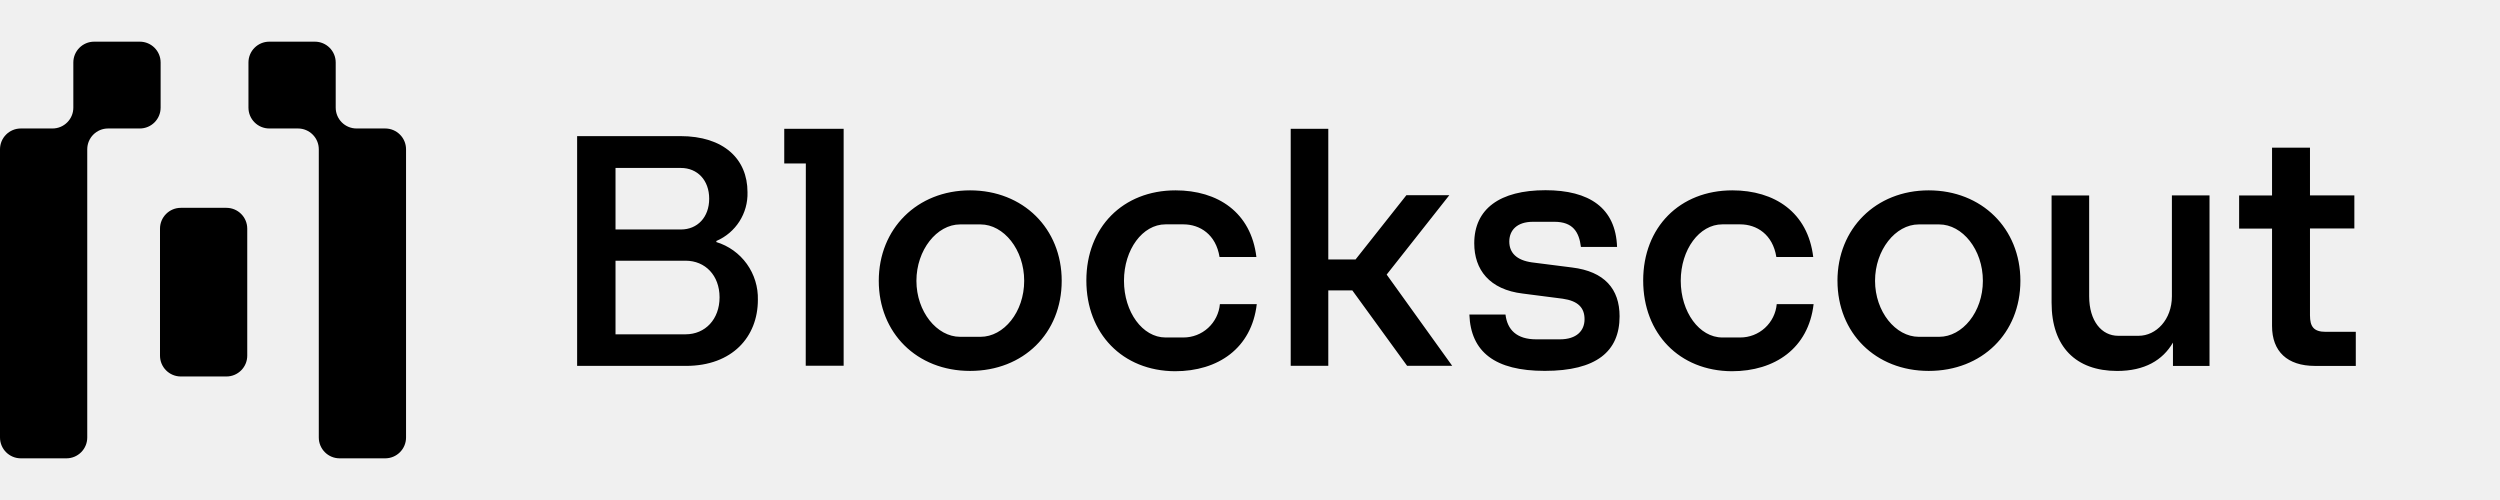
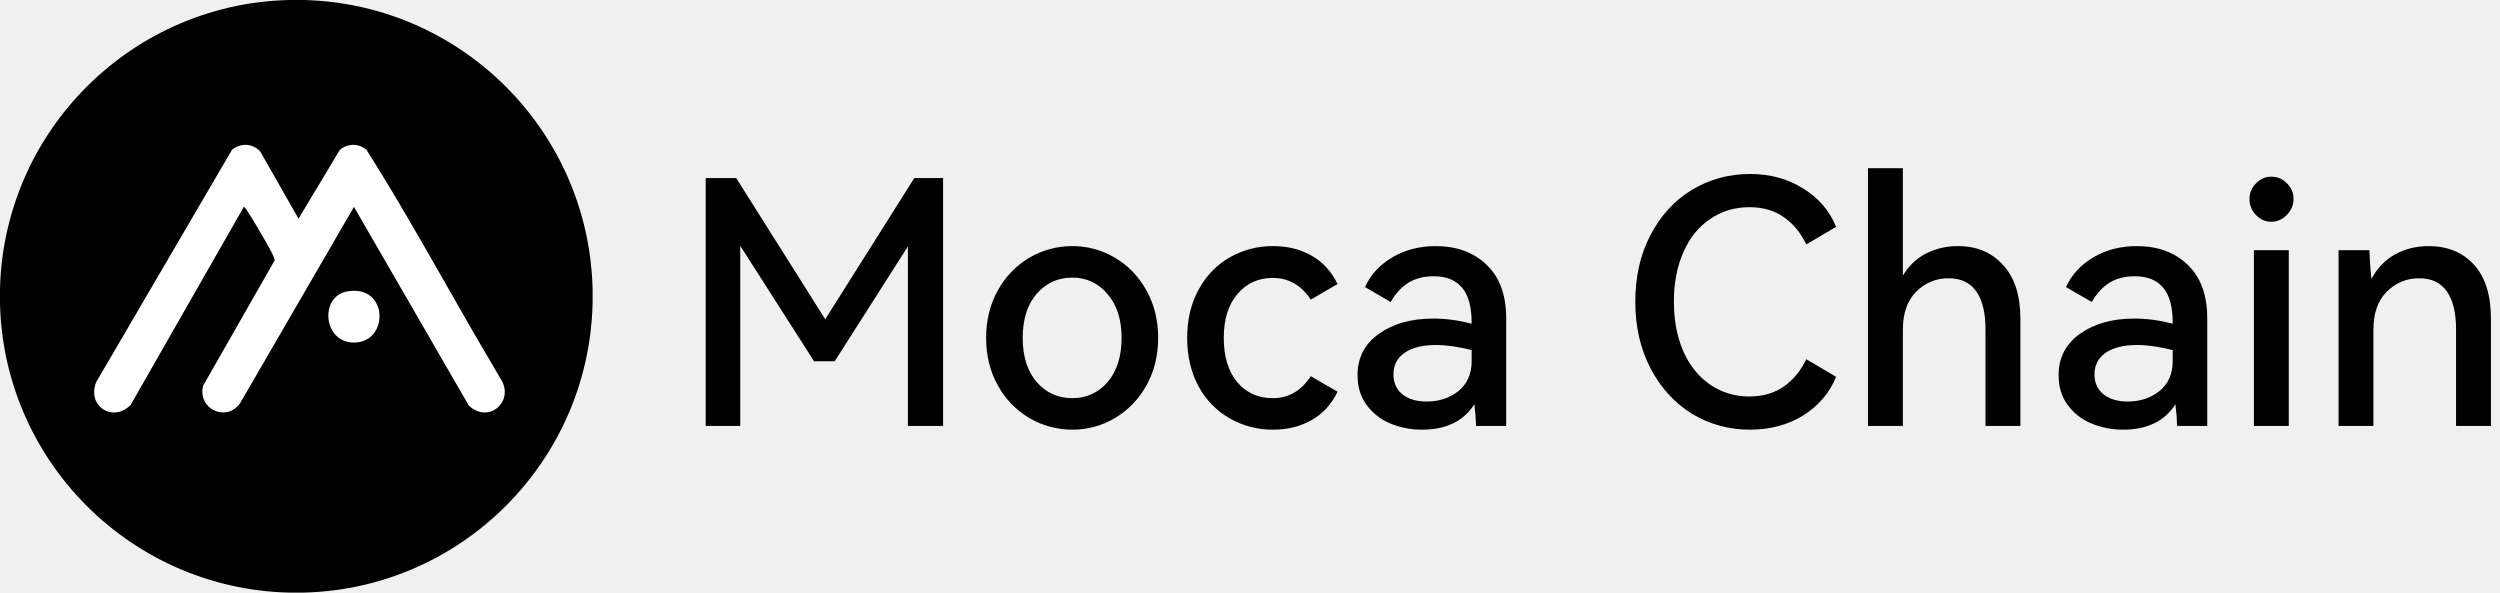
- <svg xmlns="http://www.w3.org/2000/svg" fill="none" viewBox="0 0 120 24">
-   <g fill="currentColor">
-     <path fill-rule="evenodd" d="M7.71 3a1 1 0 0 0-1-1H4.52a1 1 0 0 0-1 1v2.167a1 1 0 0 1-1 1H1a1 1 0 0 0-1 1V21a1 1 0 0 0 1 1h2.188a1 1 0 0 0 1-1V7.167a1 1 0 0 1 1-1H6.71a1 1 0 0 0 1-1zm8.404 0a1 1 0 0 0-1-1h-2.188a1 1 0 0 0-1 1v2.167a1 1 0 0 0 1 1h1.376a1 1 0 0 1 1 1V21a1 1 0 0 0 1 1h2.188a1 1 0 0 0 1-1V7.167a1 1 0 0 0-1-1h-1.376a1 1 0 0 1-1-1zm-4.246 7.976a1 1 0 0 0-1-1H8.68a1 1 0 0 0-1 1v6.095a1 1 0 0 0 1 1h2.188a1 1 0 0 0 1-1z" clip-rule="evenodd" />
-     <path d="M27.702 6.533h4.948c2.095 0 3.23 1.103 3.23 2.69a2.466 2.466 0 0 1-1.495 2.344v.052a2.81 2.81 0 0 1 1.463 1.049 2.83 2.83 0 0 1 .53 1.725c0 1.774-1.228 3.17-3.453 3.17h-5.223zm4.982 4.482c.79 0 1.357-.585 1.357-1.477 0-.89-.567-1.476-1.357-1.476h-3.139v2.953zm.223 5.032c.945 0 1.632-.724 1.632-1.775s-.687-1.758-1.632-1.758h-3.362v3.533zm5.773-8.202h-1.036V6.181h2.851v11.375h-1.82zm3.501 5.635c0-2.5 1.84-4.343 4.383-4.343s4.398 1.827 4.398 4.342c0 2.516-1.838 4.325-4.398 4.325s-4.383-1.826-4.383-4.325zm3.902 2.687h.982c1.117 0 2.096-1.189 2.096-2.688s-.982-2.707-2.096-2.707h-.982c-1.116 0-2.095 1.23-2.095 2.707s.979 2.688 2.095 2.688zm6.062-2.705c0-2.55 1.755-4.325 4.28-4.325 2.027 0 3.625 1.051 3.882 3.2h-1.769c-.172-1.085-.945-1.568-1.735-1.568h-.859c-1.1 0-1.993 1.206-1.993 2.708s.893 2.722 1.993 2.722h.859a1.75 1.75 0 0 0 1.187-.459 1.76 1.76 0 0 0 .565-1.143h1.77c-.246 2.12-1.856 3.222-3.927 3.222-2.518-.015-4.253-1.807-4.253-4.357zm9.809-7.281h1.804v6.274h1.308l2.44-3.084h2.06L66.56 13.18l3.144 4.377H67.54l-2.629-3.619h-1.153v3.619h-1.804zm8.575 8.918h1.735c.086.724.532 1.189 1.472 1.189h1.136c.808 0 1.186-.414 1.186-.965s-.31-.879-1.048-.985l-1.91-.246c-1.614-.19-2.336-1.154-2.336-2.412 0-1.654 1.227-2.55 3.419-2.55 2.098 0 3.37.844 3.436 2.722h-1.735c-.086-.706-.378-1.206-1.272-1.206H73.58c-.773 0-1.134.414-1.134.948s.344.896 1.083 1l1.926.245c1.563.19 2.285 1.034 2.285 2.344 0 1.688-1.117 2.619-3.59 2.619-2.393.002-3.554-.911-3.62-2.703zm8.344-1.637c0-2.55 1.752-4.325 4.28-4.325 2.027 0 3.624 1.051 3.882 3.2h-1.77c-.171-1.085-.944-1.568-1.735-1.568h-.858c-1.102 0-1.996 1.206-1.996 2.708s.894 2.722 1.996 2.722h.858a1.75 1.75 0 0 0 1.188-.459 1.76 1.76 0 0 0 .565-1.143h1.77c-.246 2.12-1.856 3.222-3.927 3.222-2.516-.015-4.253-1.807-4.253-4.357zm9.325.018c0-2.5 1.838-4.343 4.38-4.343 2.543 0 4.401 1.827 4.401 4.342 0 2.516-1.838 4.325-4.4 4.325s-4.38-1.826-4.38-4.325zm3.9 2.687h.982c1.116 0 2.098-1.189 2.098-2.688s-.982-2.707-2.098-2.707h-.982c-1.117 0-2.096 1.23-2.096 2.707s.984 2.688 2.1 2.688zm6.378-1.637V9.381h1.804v4.842c0 1.189.601 1.895 1.391 1.895h.982c.842 0 1.598-.775 1.598-1.895V9.38h1.806v8.184h-1.755v-1.12c-.491.845-1.357 1.362-2.68 1.362-1.978-.003-3.146-1.157-3.146-3.277zm10.582 1.12v-4.677h-1.58V9.381h1.58V7.087h1.821V9.38h2.13v1.585h-2.13v4.17c0 .534.172.793.756.793h1.443v1.636h-1.963c-1.321-.002-2.057-.691-2.057-1.915z" />
+ <svg xmlns="http://www.w3.org/2000/svg" viewBox="0 0 135 32" fill="none">
+   <path d="M131.146 13.29c1.024 0 1.841.336 2.45 1.006.61.67.914 1.64.914 2.907V23h-1.883v-5.23c0-.877-.165-1.554-.494-2.03-.329-.475-.829-.713-1.499-.713-.683 0-1.268.244-1.756.732-.475.475-.713 1.158-.713 2.048V23h-1.883v-9.49h1.664c.024.597.061 1.115.109 1.554.317-.585.738-1.024 1.262-1.317.537-.304 1.146-.457 1.829-.457Zm-8.503-1.317c-.317 0-.591-.121-.823-.365a1.205 1.205 0 0 1-.347-.86c0-.329.115-.61.347-.84.232-.245.506-.367.823-.367.341 0 .628.122.859.366.232.232.348.512.348.841 0 .33-.122.616-.366.86a1.118 1.118 0 0 1-.841.365ZM123.594 23h-1.884v-9.49h1.884V23Zm-8.206-9.71c1.134 0 2.048.336 2.743 1.006.707.67 1.06 1.634 1.06 2.89V23h-1.627a12.068 12.068 0 0 0-.091-1.17c-.586.914-1.524 1.371-2.816 1.371a4.386 4.386 0 0 1-1.756-.347 3.036 3.036 0 0 1-1.262-1.006c-.316-.439-.475-.97-.475-1.59 0-.94.384-1.683 1.152-2.232.768-.548 1.749-.823 2.944-.823.671 0 1.359.092 2.066.275v-.037c0-.865-.17-1.5-.512-1.902-.341-.414-.853-.621-1.536-.621-.548 0-1.011.122-1.389.365-.366.232-.677.573-.933 1.024l-1.39-.804c.305-.67.799-1.207 1.481-1.61.683-.402 1.463-.603 2.341-.603Zm1.938 5.614c-.731-.183-1.371-.274-1.92-.274-.731 0-1.298.14-1.7.42-.403.28-.604.67-.604 1.17 0 .452.165.811.494 1.08.329.255.762.383 1.298.383.671 0 1.244-.189 1.719-.566.476-.39.713-.927.713-1.61v-.603Zm-11.591-5.614c1.012 0 1.823.342 2.432 1.024.622.67.933 1.634.933 2.89V23h-1.884v-5.23c0-.878-.164-1.554-.493-2.03-.33-.475-.829-.713-1.5-.713a2.39 2.39 0 0 0-1.755.732c-.476.475-.713 1.158-.713 2.048V23h-1.884V9.084h1.884v5.797c.316-.524.731-.92 1.243-1.188a3.756 3.756 0 0 1 1.737-.403Zm-11.267 8.119c.72 0 1.335-.177 1.847-.53.512-.354.92-.848 1.225-1.482l1.61.951c-.354.866-.945 1.56-1.774 2.085-.83.512-1.786.768-2.871.768a5.979 5.979 0 0 1-3.145-.86c-.939-.585-1.682-1.401-2.231-2.45-.549-1.048-.823-2.249-.823-3.602 0-1.353.274-2.554.823-3.602.549-1.049 1.292-1.86 2.23-2.432.952-.573 2-.86 3.146-.86 1.085 0 2.042.262 2.87.787.83.511 1.421 1.2 1.775 2.066l-1.61.95c-.304-.633-.713-1.127-1.225-1.48-.512-.354-1.127-.53-1.847-.53-.792 0-1.499.213-2.12.64-.622.414-1.104 1.011-1.445 1.791-.342.768-.512 1.658-.512 2.67s.17 1.908.512 2.688c.341.768.823 1.365 1.444 1.792a3.66 3.66 0 0 0 2.121.64ZM77.53 13.29c1.134 0 2.049.336 2.743 1.006.708.67 1.061 1.634 1.061 2.89V23h-1.627a11.936 11.936 0 0 0-.092-1.17c-.585.914-1.524 1.371-2.816 1.371a4.381 4.381 0 0 1-1.755-.347 3.033 3.033 0 0 1-1.262-1.006c-.317-.439-.475-.97-.475-1.59 0-.94.384-1.683 1.152-2.232.768-.548 1.749-.823 2.944-.823.67 0 1.359.092 2.066.275v-.037c0-.865-.17-1.5-.512-1.902-.341-.414-.853-.621-1.536-.621-.549 0-1.012.122-1.39.365-.366.232-.676.573-.932 1.024l-1.39-.804c.305-.67.798-1.207 1.481-1.61.683-.402 1.463-.603 2.34-.603Zm1.939 5.614c-.731-.183-1.371-.274-1.92-.274-.732 0-1.298.14-1.7.42-.403.28-.604.67-.604 1.17 0 .452.164.811.494 1.08.329.255.761.383 1.298.383.67 0 1.243-.189 1.719-.566.475-.39.713-.927.713-1.61v-.603ZM68.735 21.5c.853 0 1.536-.396 2.048-1.188l1.444.841c-.329.683-.798 1.195-1.408 1.536-.597.341-1.286.512-2.066.512a4.65 4.65 0 0 1-2.34-.603 4.39 4.39 0 0 1-1.683-1.72c-.414-.755-.622-1.633-.622-2.632 0-1 .208-1.871.622-2.615.415-.756.975-1.335 1.682-1.737a4.65 4.65 0 0 1 2.341-.604c.78 0 1.469.17 2.066.512.61.342 1.08.854 1.408 1.536l-1.444.841c-.512-.78-1.195-1.17-2.048-1.17-.793 0-1.433.293-1.92.878-.488.573-.732 1.36-.732 2.359 0 1.012.244 1.81.732 2.395.487.573 1.127.86 1.92.86Zm-15.484-3.254c0-.963.213-1.823.64-2.579a4.618 4.618 0 0 1 1.7-1.755 4.574 4.574 0 0 1 2.323-.622c.817 0 1.578.208 2.285.622.708.414 1.275 1 1.701 1.755.427.756.64 1.616.64 2.579 0 .963-.213 1.822-.64 2.578a4.618 4.618 0 0 1-1.7 1.755 4.442 4.442 0 0 1-2.286.622 4.574 4.574 0 0 1-2.322-.622 4.618 4.618 0 0 1-1.701-1.755c-.427-.756-.64-1.615-.64-2.578Zm1.975 0c0 1 .25 1.792.75 2.377.511.585 1.151.878 1.92.878.78 0 1.42-.293 1.92-.878s.75-1.378.75-2.377c0-1-.257-1.792-.769-2.377a2.392 2.392 0 0 0-1.901-.878c-.769 0-1.409.292-1.92.878-.5.585-.75 1.377-.75 2.377Zm-5.854-8.631h1.554V23h-1.901v-9.691l-3.95 6.198h-1.116l-3.986-6.235V23h-1.865V9.615h1.646l4.809 7.625 4.809-7.625Z" fill="#000" />
+   <g clip-path="url(#a)">
+     <path d="M16 32.005c8.84 0 16.005-7.166 16.005-16.005C32.005 7.16 24.84-.005 16-.005S-.005 7.161-.005 16c0 8.84 7.166 16.005 16.005 16.005Z" fill="#000" />
+     <path d="m16.121 11.808 2.23-3.715a1.093 1.093 0 0 1 1.443.002c1.53 2.416 2.953 4.914 4.376 7.413a279.833 279.833 0 0 0 2.847 4.92c.819 1.223-.627 2.498-1.705 1.466l-6.198-10.723-6.153 10.61c-.761 1.04-2.312.285-1.992-.954l3.86-6.762c.025-.164-.443-.955-.674-1.348l-.096-.164-.012-.02c-.12-.207-.812-1.414-.88-1.363l-6.11 10.693c-.964.977-2.376.07-1.865-1.226l7.333-12.543c.467-.39 1.103-.36 1.523.08l2.073 3.634Zm2.612 3.931c2.253-.417 2.305 2.759.38 2.759-1.679 0-1.857-2.485-.38-2.759Z" fill="#fff" />
  </g>
+   <defs>
+     <clipPath id="a">
+       <path fill="#fff" d="M0 0h32v32H0z" />
+     </clipPath>
+   </defs>
</svg>
